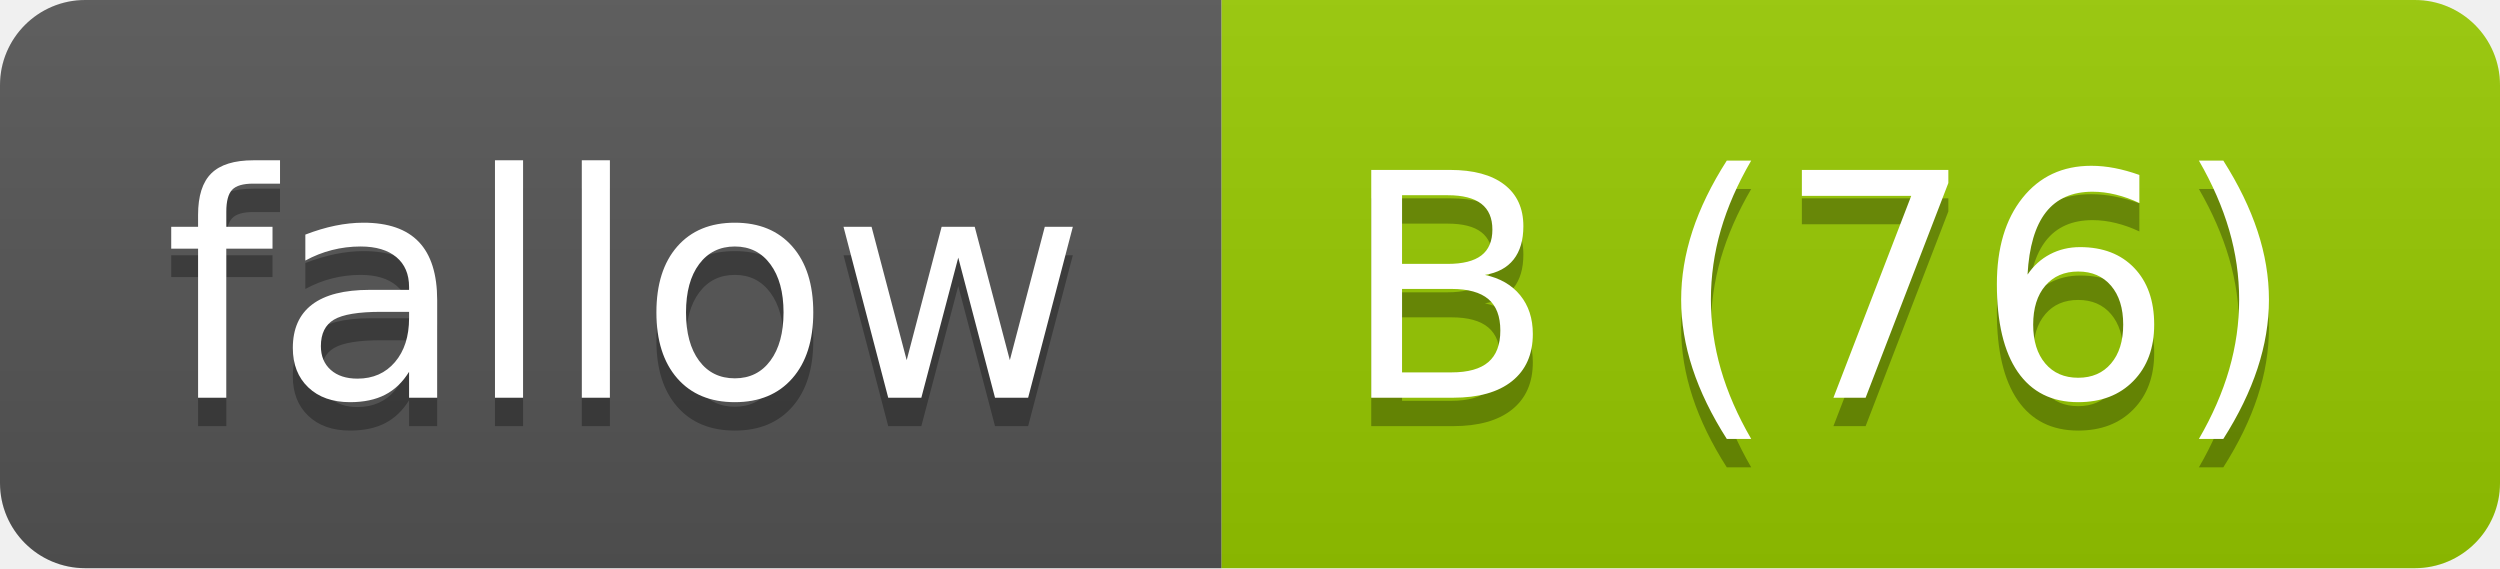
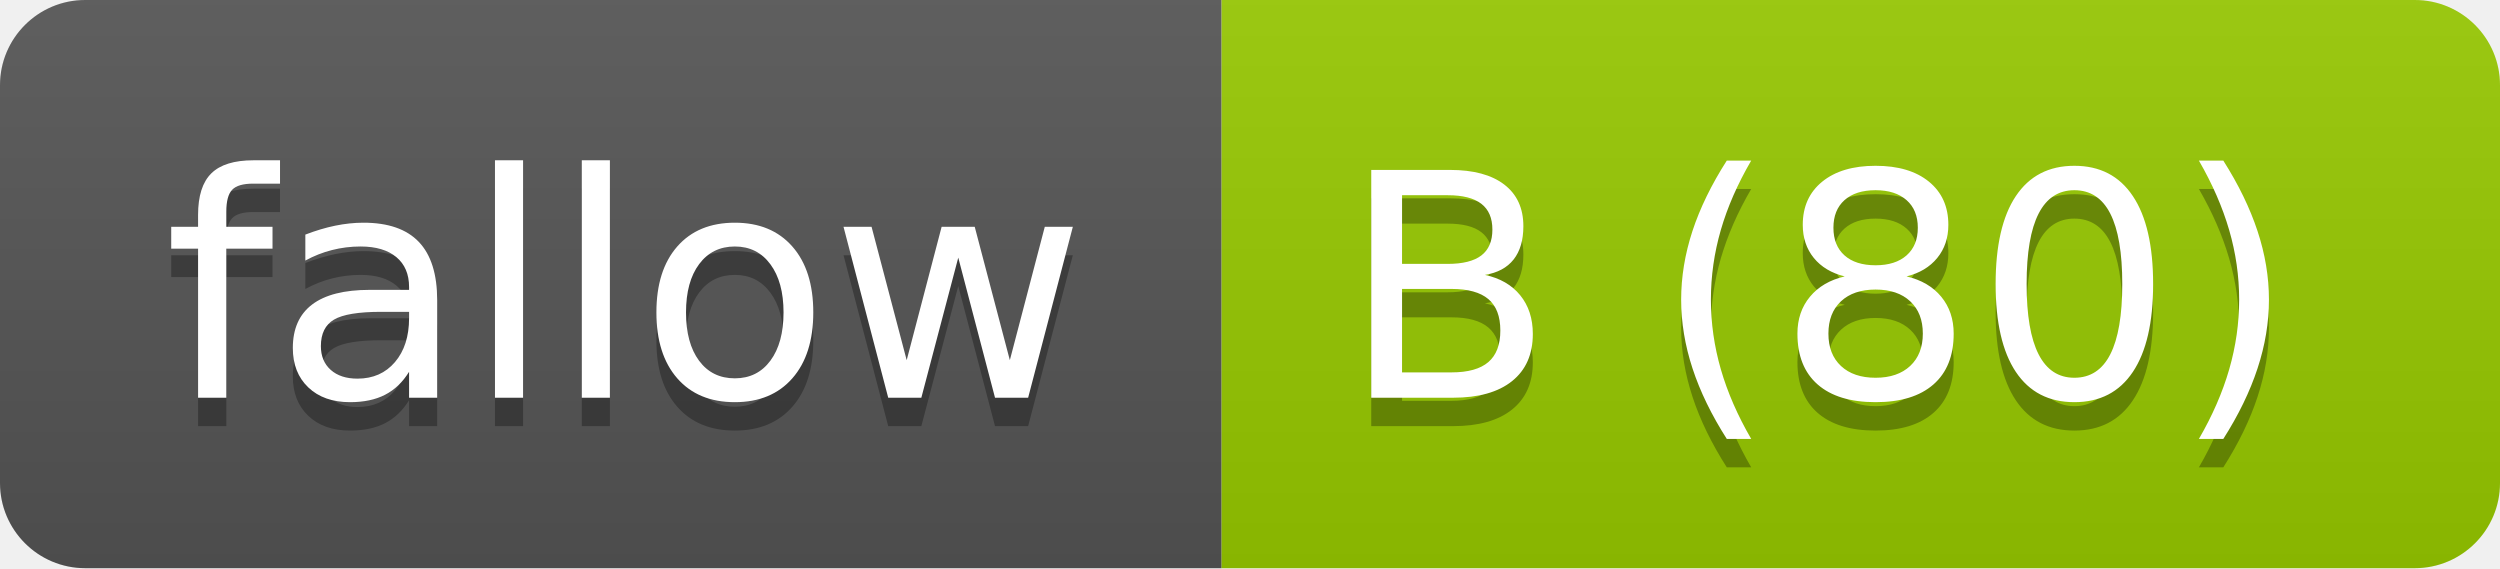
- <svg xmlns="http://www.w3.org/2000/svg" width="88" height="20" role="img" aria-label="fallow: B (76)">
-   <linearGradient id="s-2b67f983" x2="0" y2="100%">
+ <svg xmlns="http://www.w3.org/2000/svg" width="88" height="20" role="img" aria-label="fallow: B (80)">
+   <linearGradient id="s-2b67fc8a" x2="0" y2="100%">
    <stop offset="0" stop-color="#bbb" stop-opacity=".1" />
    <stop offset="1" stop-opacity=".1" />
  </linearGradient>
-   <clipPath id="r-2b67f983">
+   <clipPath id="r-2b67fc8a">
    <rect width="88" height="20" rx="3" fill="#fff" />
  </clipPath>
-   <g clip-path="url(#r-2b67f983)">
+   <g clip-path="url(#r-2b67fc8a)">
    <rect width="43" height="20" fill="#555" />
    <rect x="43" width="45" height="20" fill="#97ca00" />
-     <rect width="88" height="20" fill="url(#s-2b67f983)" />
+     <rect width="88" height="20" fill="url(#s-2b67fc8a)" />
  </g>
  <g fill="#fff" text-anchor="middle" font-family="Verdana,Geneva,DejaVu Sans,sans-serif" text-rendering="geometricPrecision" font-size="110">
    <text aria-hidden="true" x="220" y="150" fill="#010101" fill-opacity=".3" transform="scale(.1)" textLength="330">fallow</text>
    <text x="220" y="140" transform="scale(.1)" fill="#fff" textLength="330">fallow</text>
-     <text aria-hidden="true" x="640" y="150" fill="#010101" fill-opacity=".3" transform="scale(.1)" textLength="350">B (76)</text>
-     <text x="640" y="140" transform="scale(.1)" fill="#fff" textLength="350">B (76)</text>
+     <text aria-hidden="true" x="640" y="150" fill="#010101" fill-opacity=".3" transform="scale(.1)" textLength="350">B (80)</text>
+     <text x="640" y="140" transform="scale(.1)" fill="#fff" textLength="350">B (80)</text>
  </g>
</svg>
